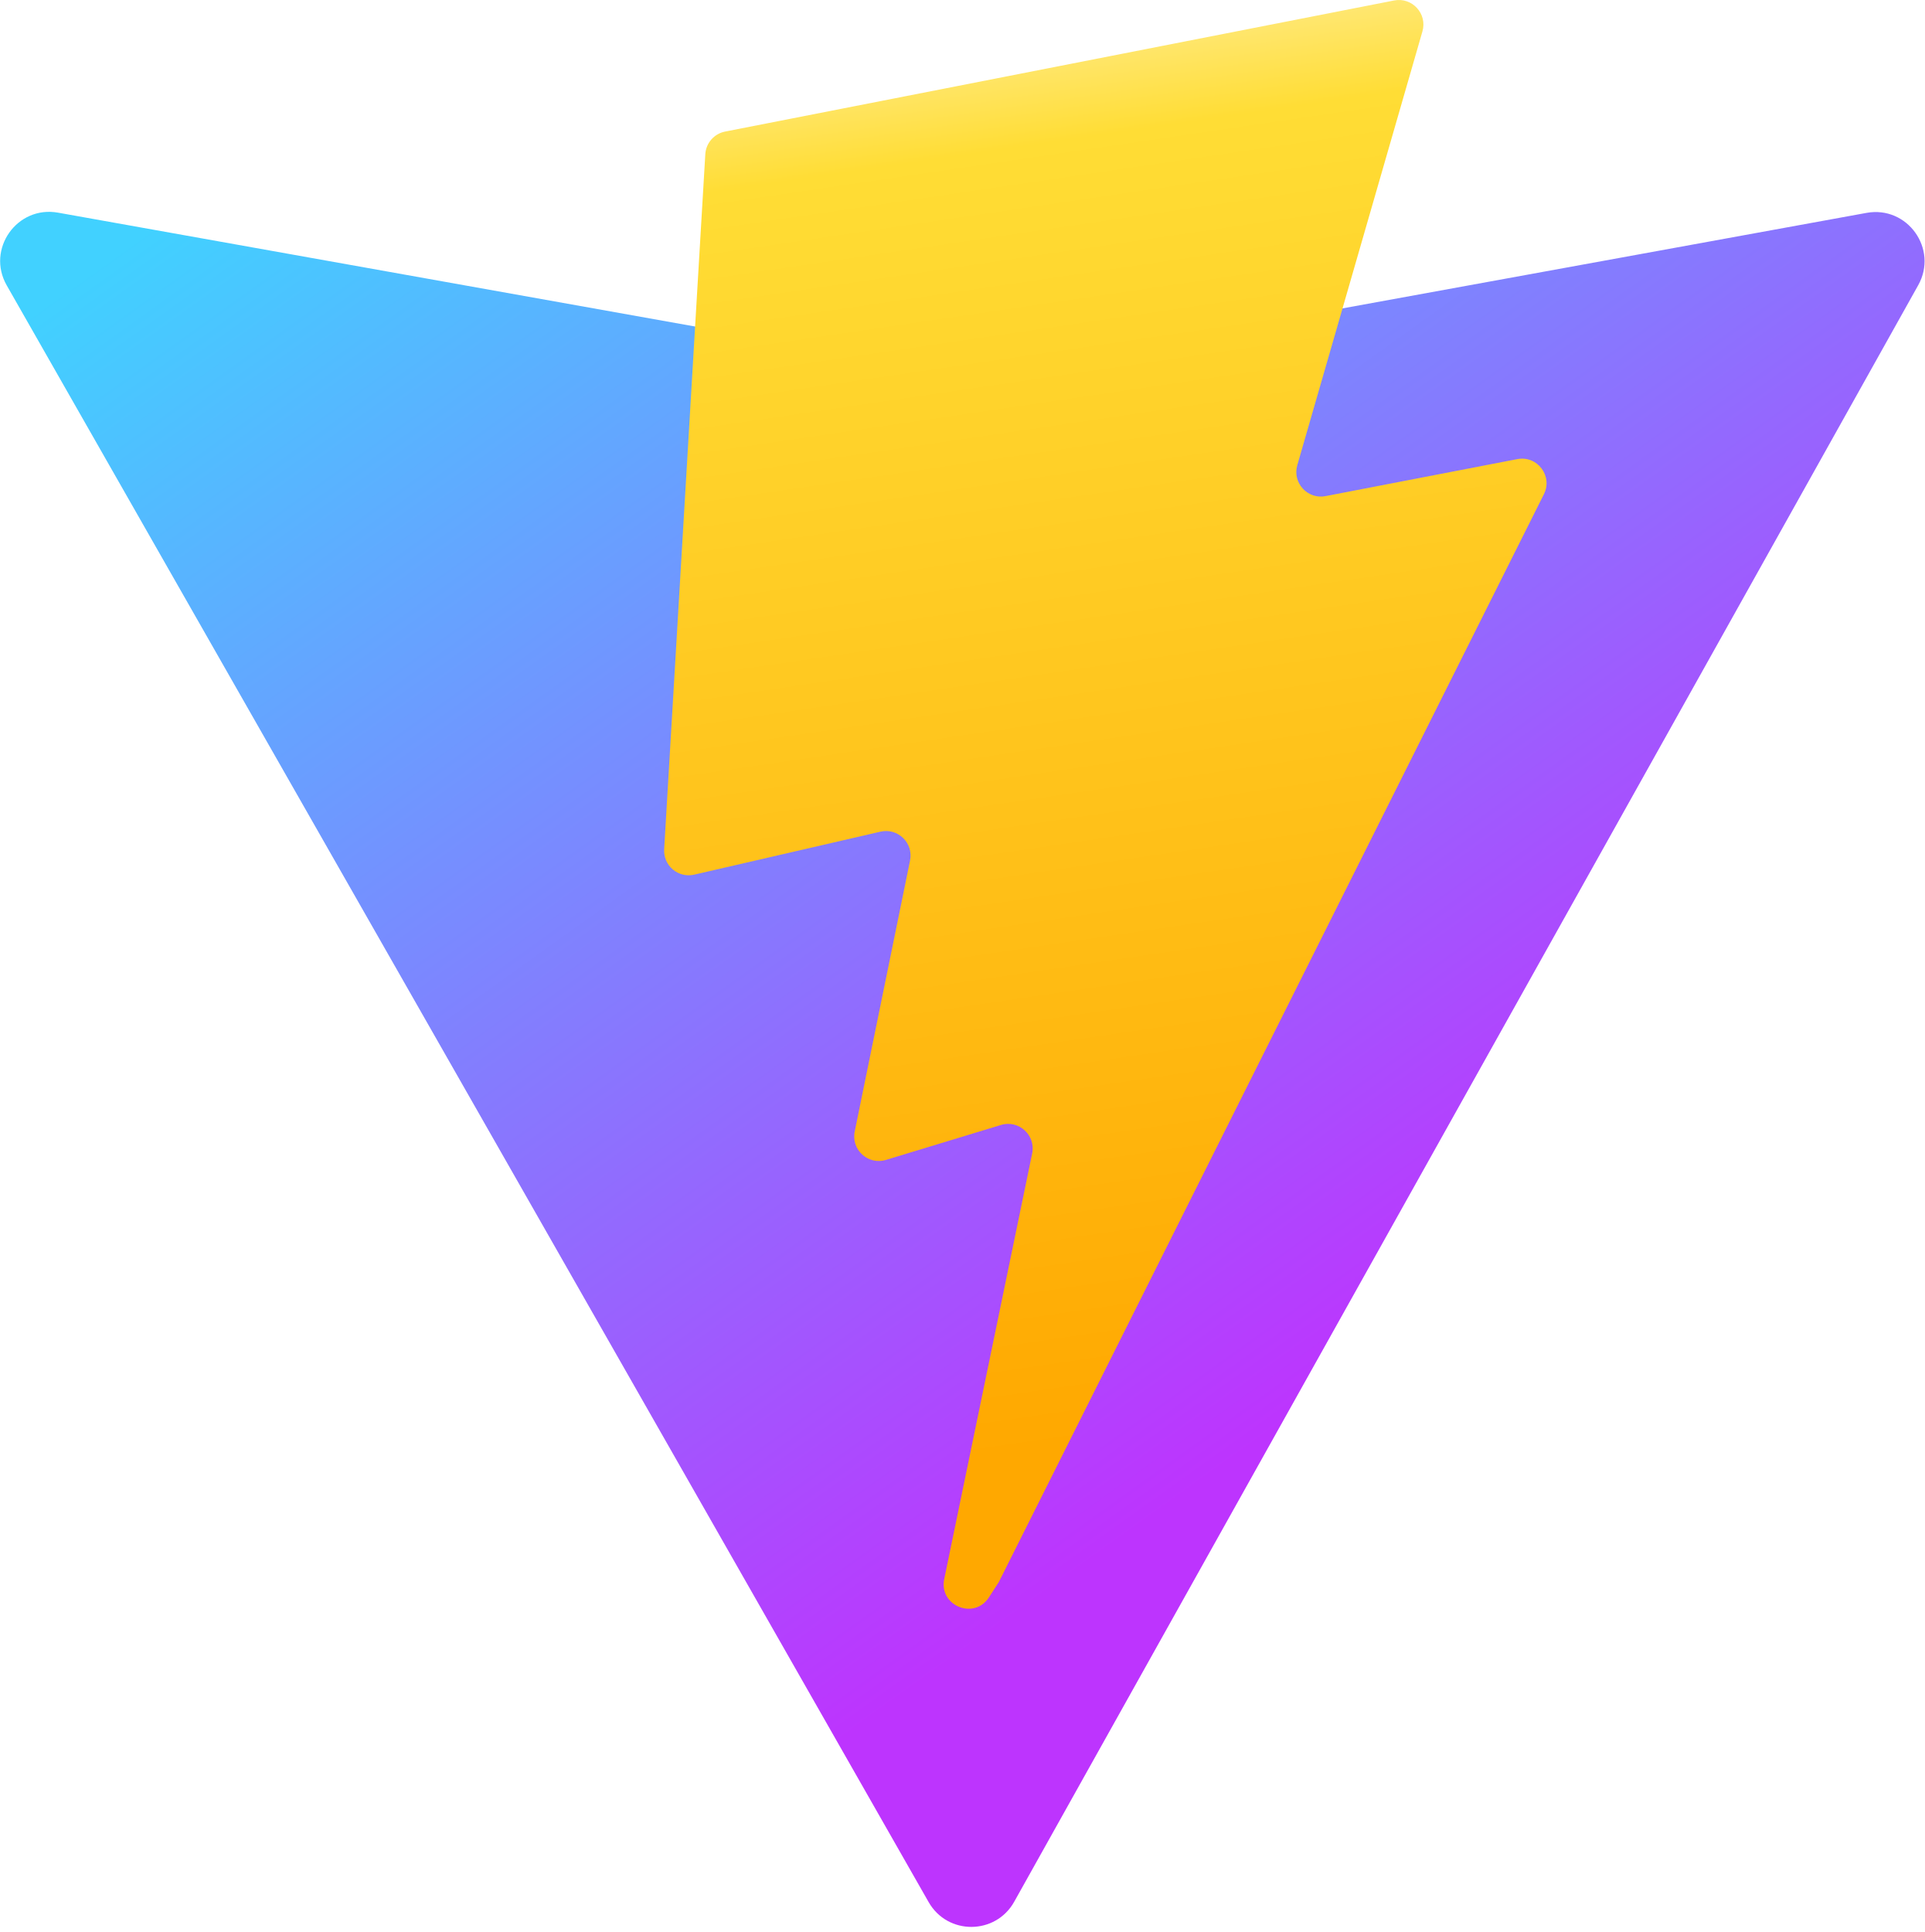
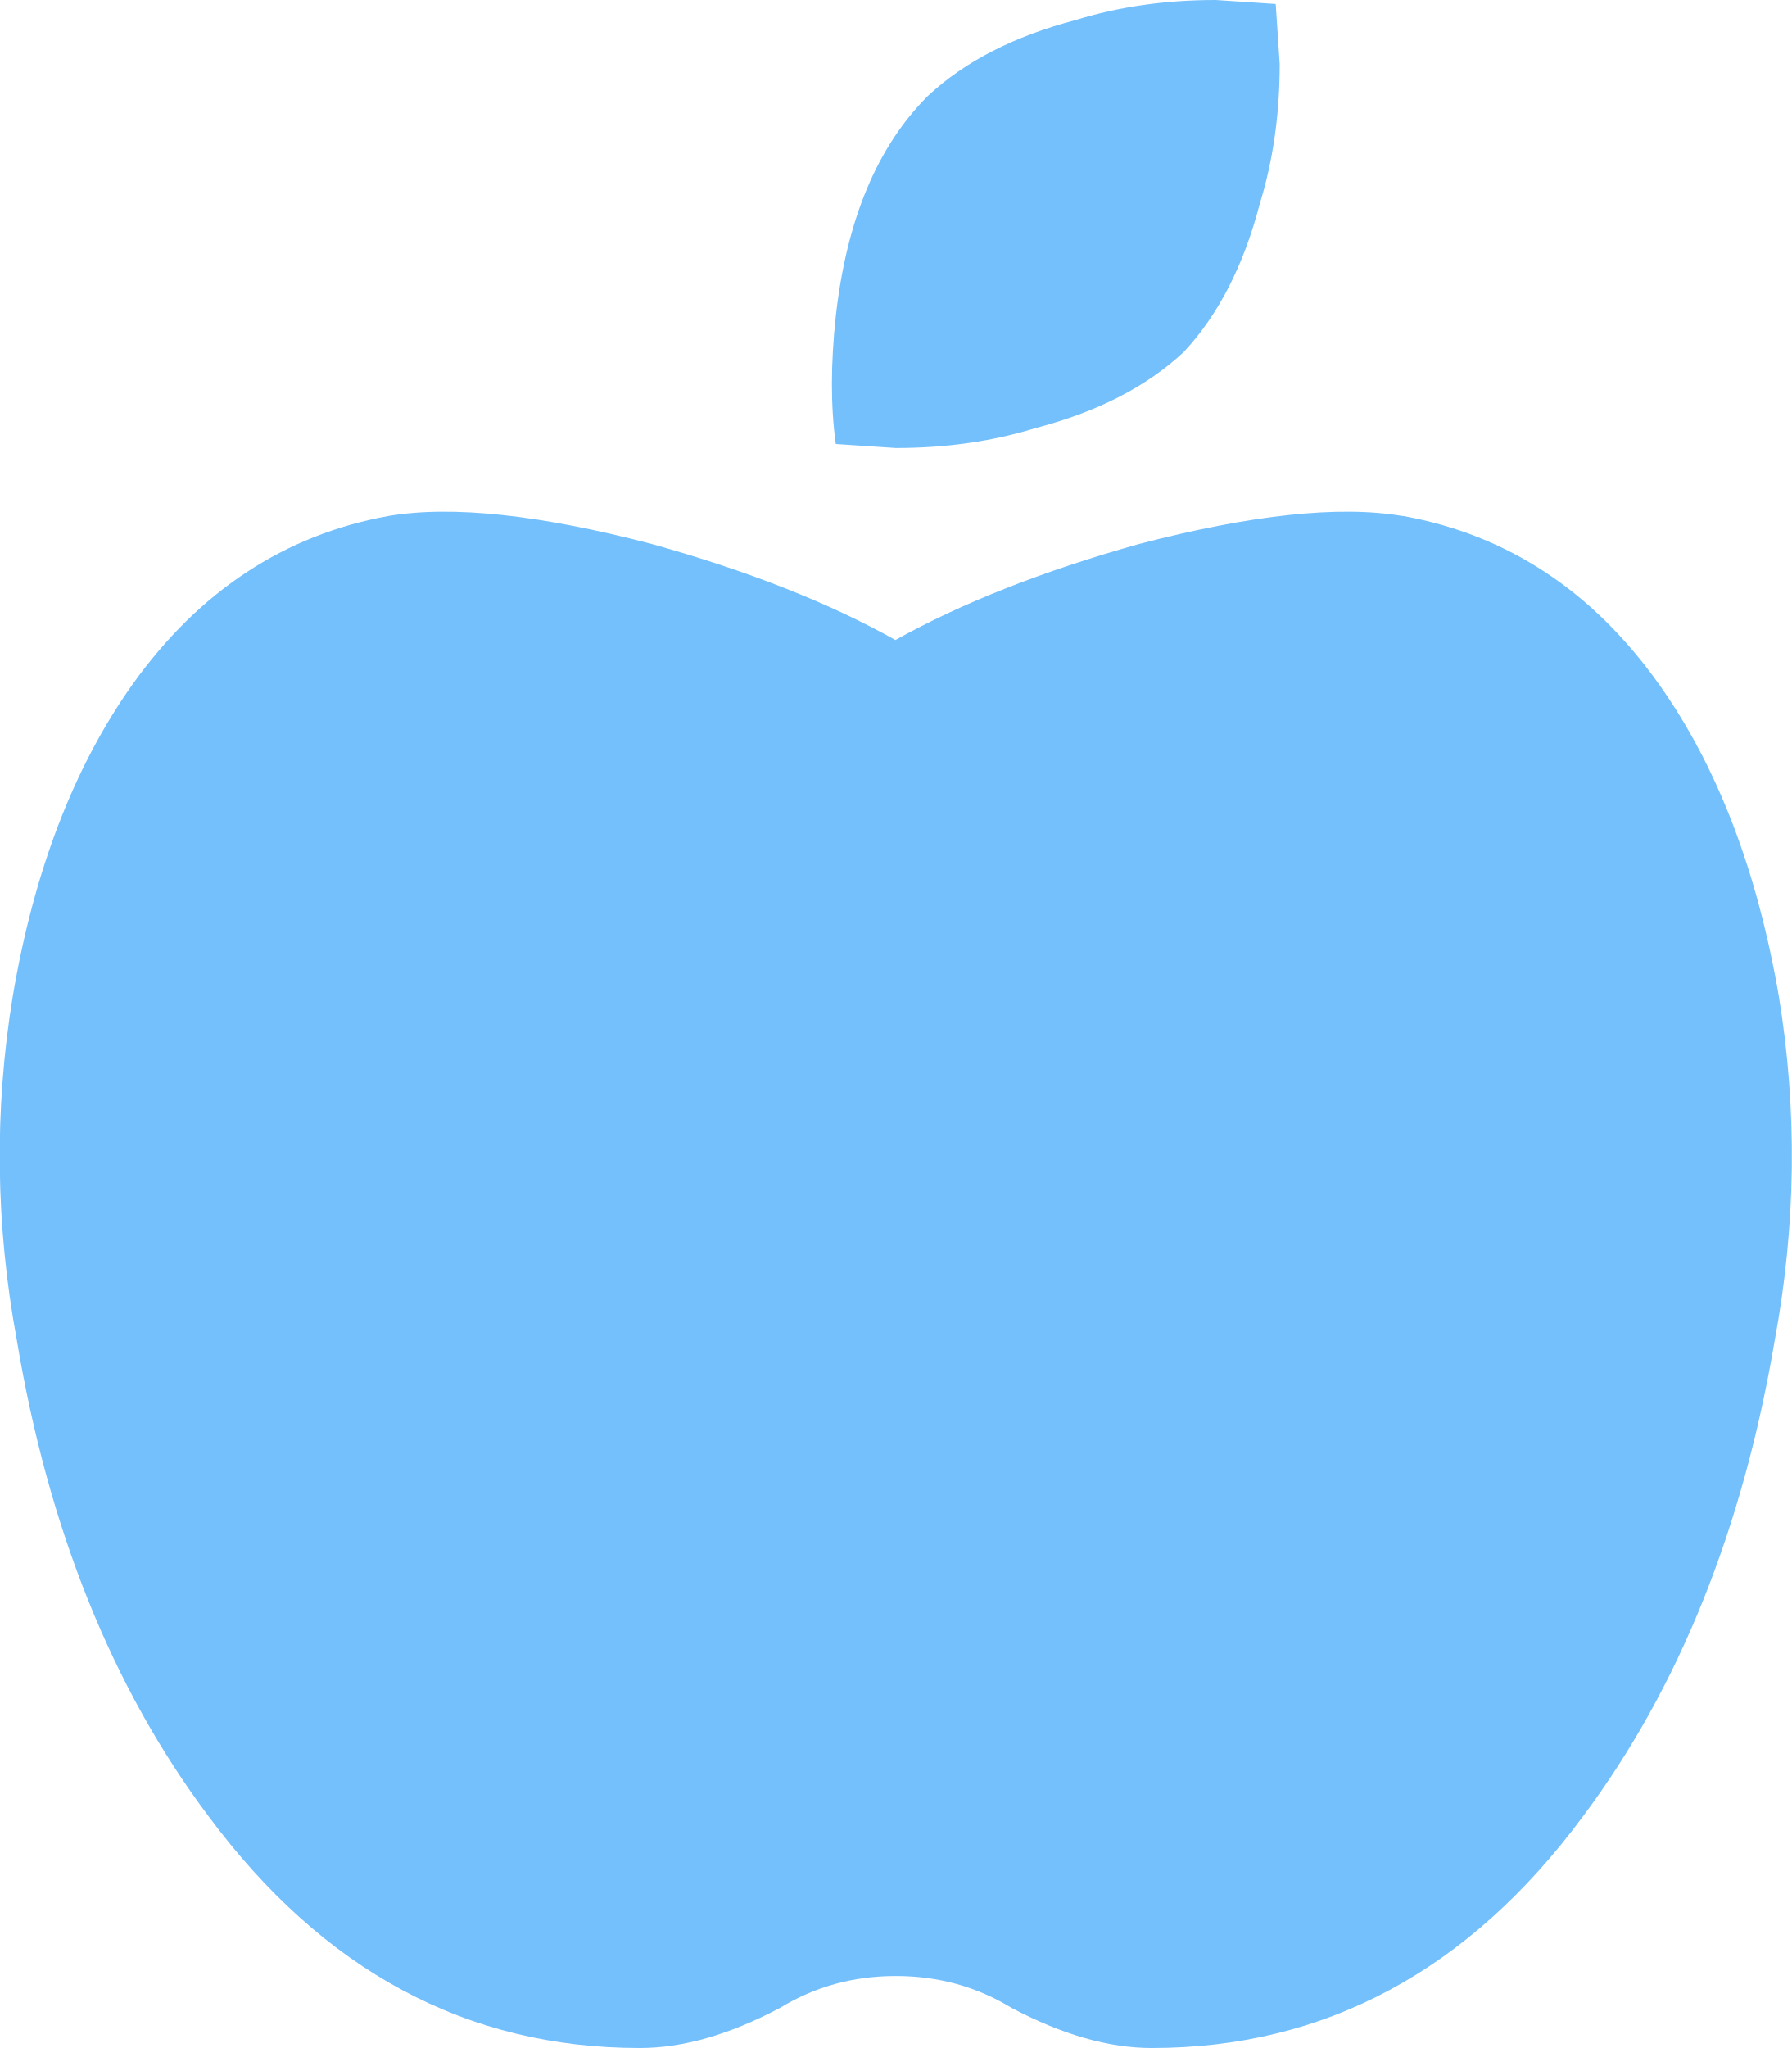
- <svg xmlns="http://www.w3.org/2000/svg" aria-hidden="true" role="img" class="iconify iconify--logos" width="31.88" height="32" preserveAspectRatio="xMidYMid meet" viewBox="0 0 256 257">
-   <defs>
-     <linearGradient id="IconifyId1813088fe1fbc01fb466" x1="-.828%" x2="57.636%" y1="7.652%" y2="78.411%">
-       <stop offset="0%" stop-color="#41D1FF" />
-       <stop offset="100%" stop-color="#BD34FE" />
-     </linearGradient>
-     <linearGradient id="IconifyId1813088fe1fbc01fb467" x1="43.376%" x2="50.316%" y1="2.242%" y2="89.03%">
-       <stop offset="0%" stop-color="#FFEA83" />
-       <stop offset="8.333%" stop-color="#FFDD35" />
-       <stop offset="100%" stop-color="#FFA800" />
-     </linearGradient>
-   </defs>
-   <path fill="url(#IconifyId1813088fe1fbc01fb466)" d="M255.153 37.938L134.897 252.976c-2.483 4.44-8.862 4.466-11.382.048L.875 37.958c-2.746-4.814 1.371-10.646 6.827-9.67l120.385 21.517a6.537 6.537 0 0 0 2.322-.004l117.867-21.483c5.438-.991 9.574 4.796 6.877 9.62Z" />
-   <path fill="url(#IconifyId1813088fe1fbc01fb467)" d="M185.432.063L96.44 17.501a3.268 3.268 0 0 0-2.634 3.014l-5.474 92.456a3.268 3.268 0 0 0 3.997 3.378l24.777-5.718c2.318-.535 4.413 1.507 3.936 3.838l-7.361 36.047c-.495 2.426 1.782 4.5 4.151 3.78l15.304-4.649c2.372-.72 4.652 1.36 4.15 3.788l-11.698 56.621c-.732 3.542 3.979 5.473 5.943 2.437l1.313-2.028l72.516-144.72c1.215-2.423-.88-5.186-3.54-4.672l-25.505 4.922c-2.396.462-4.435-1.77-3.759-4.114l16.646-57.705c.677-2.35-1.37-4.583-3.769-4.113Z" />
+ <svg xmlns="http://www.w3.org/2000/svg" viewBox="0 0 448 512">
+   <path fill="#74C0FC" d="M350.9 129c26 4.7 47.3 18.7 63.9 42 14.7 20.7 24.6 46.7 30 78 4.7 28.7 4.3 57.3-1 86-8 47.3-24 87-47.9 119-28.6 38.7-64.6 58-107.9 58-10.7 0-22.3-3.3-35-10-8.7-5.3-18.3-8-29-8s-20.3 2.7-29 8c-12.7 6.7-24.3 10-35 10-43.3 0-79.2-19.3-107.9-58-24-32-40-71.7-47.9-119-5.3-28.7-5.7-57.3-1-86 5.3-31.3 15.3-57.3 30-78 16.7-23.3 38-37.3 63.9-42 16-2.7 38-.3 65.9 7 24 6.7 44.3 14.7 60.9 24 16.7-9.3 37-17.3 60.9-24 28-7.3 50-9.7 65.9-7zm-54.9-41c-9.3 8.7-21.7 15-37 19-10.7 3.3-22.3 5-35 5l-15-1c-1.3-9.3-1.3-20 0-32 2.7-24 10.3-42.3 23-55 9.3-8.7 21.7-15 37-19 10.7-3.3 22.3-5 35-5l15 1 1 15c0 12.7-1.7 24.3-5 35-4 15.3-10.3 27.7-19 37z" />
</svg>
